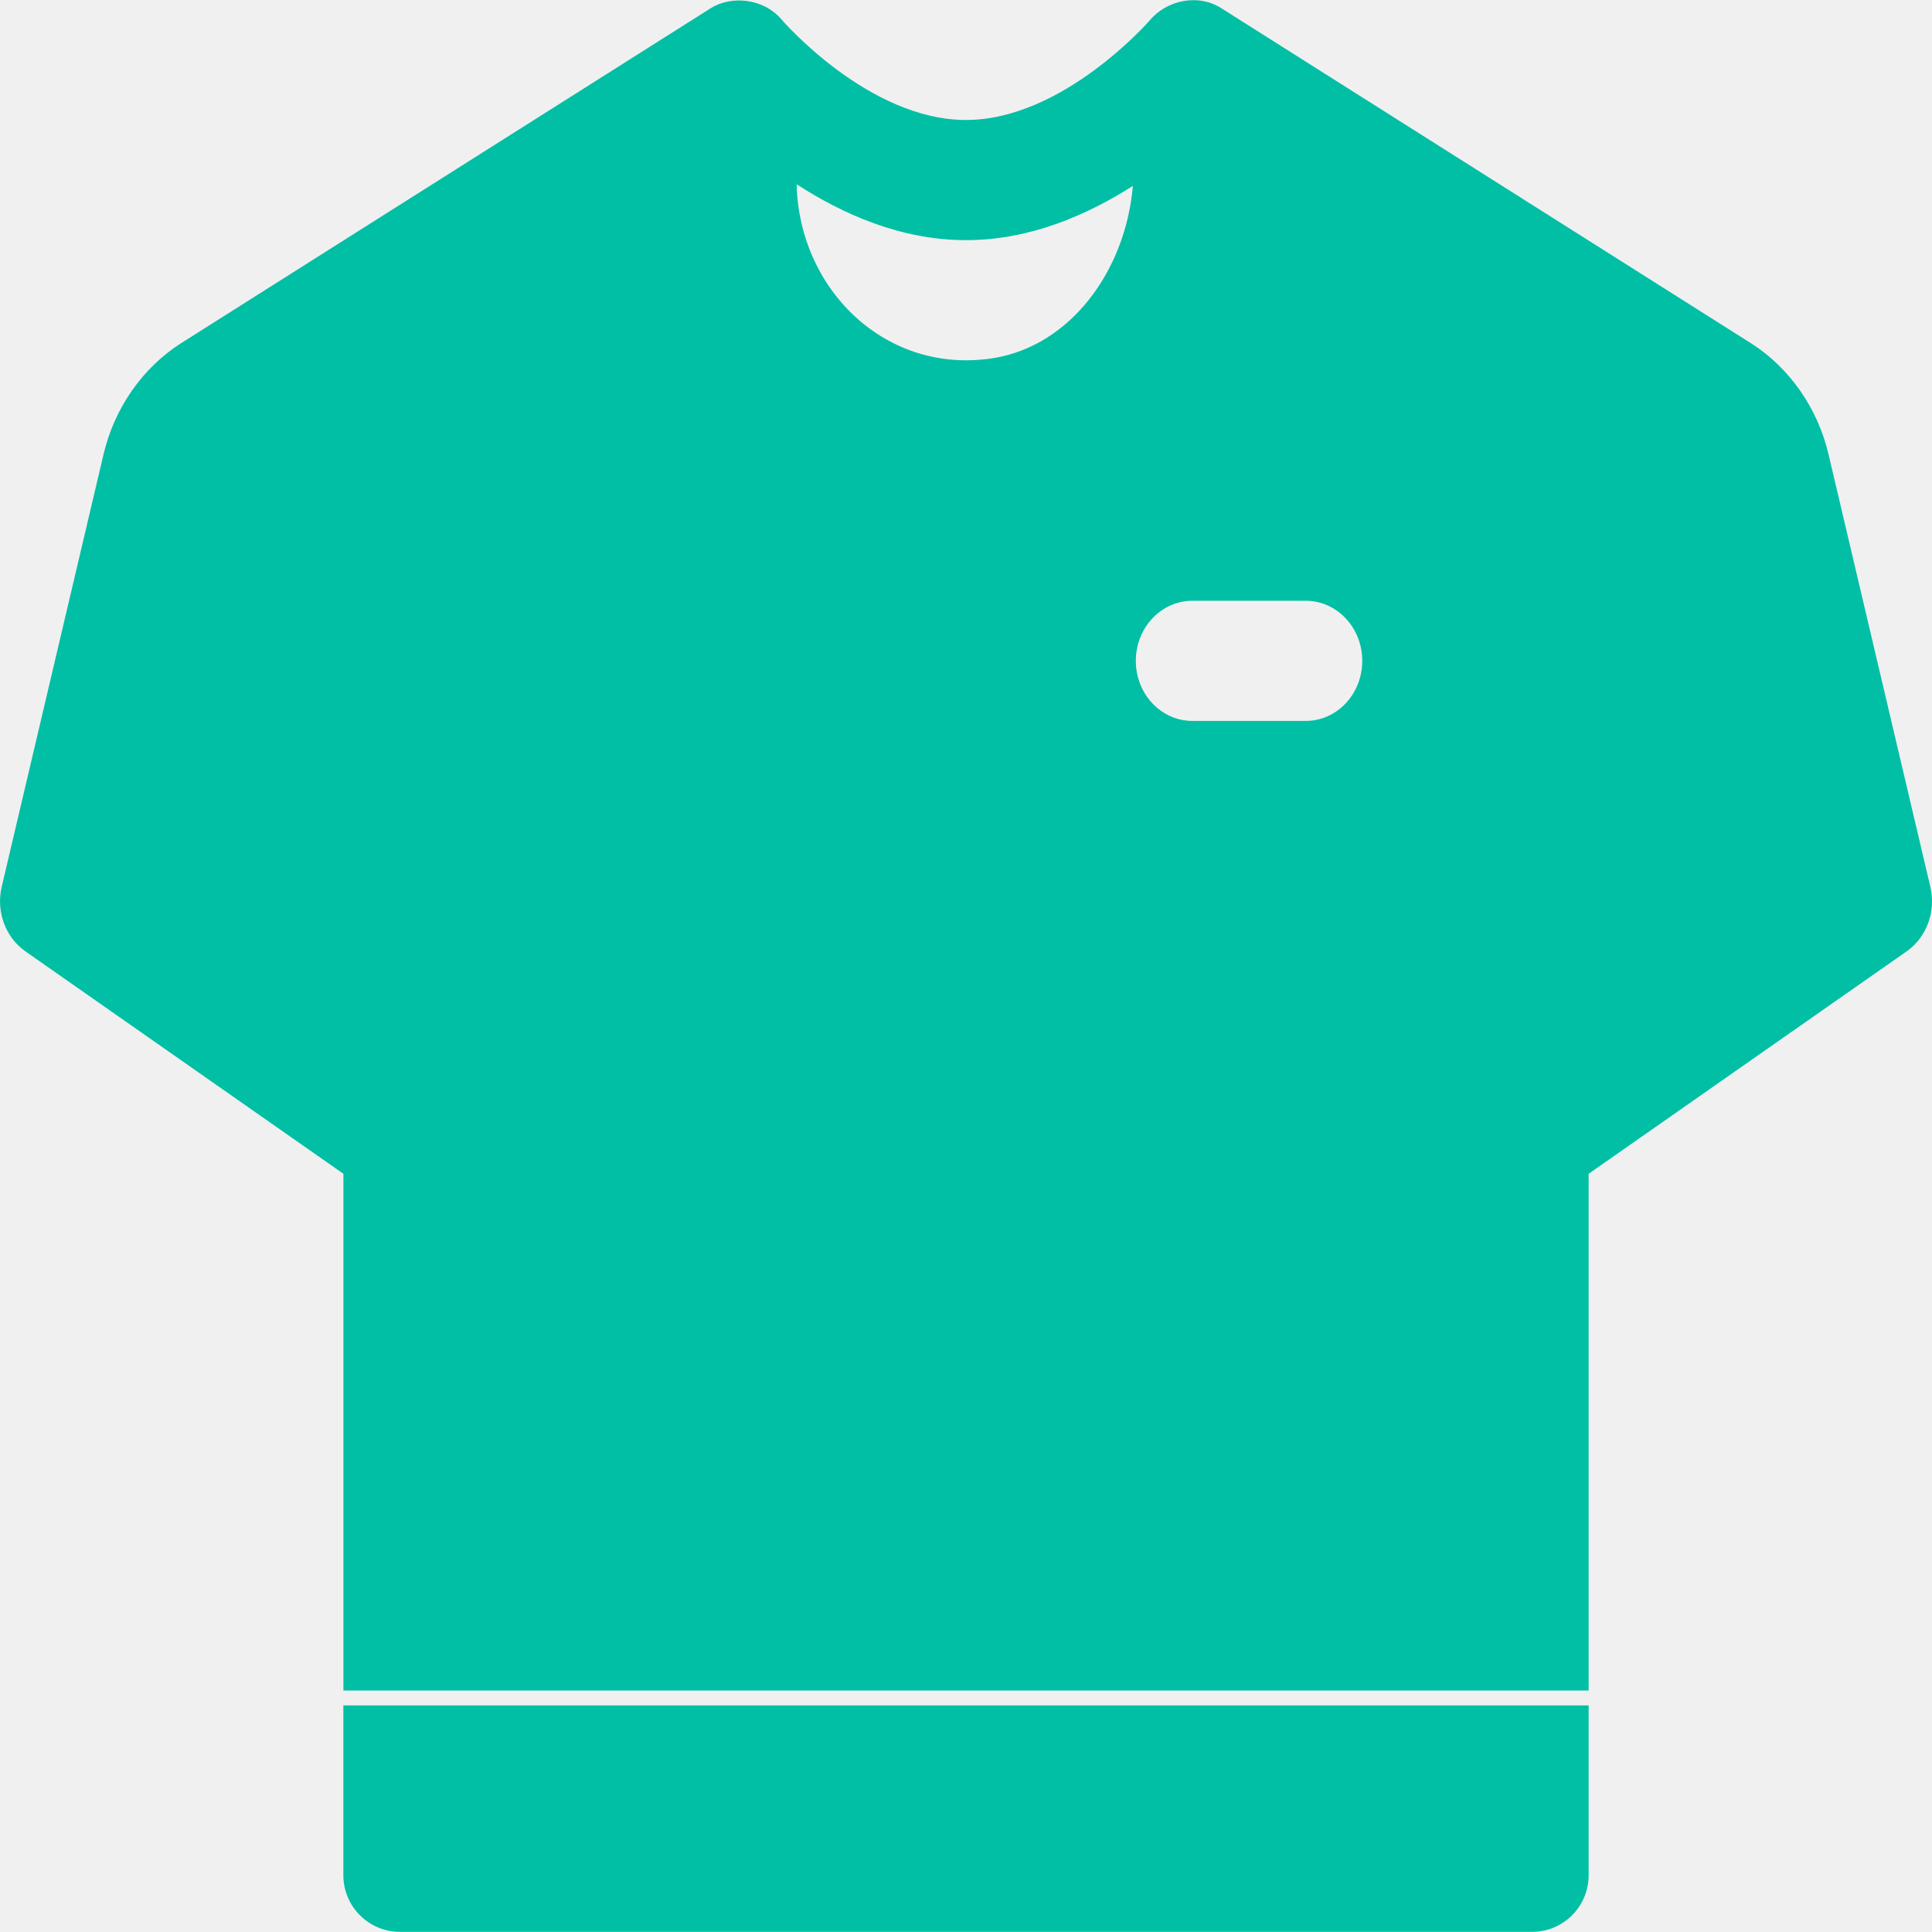
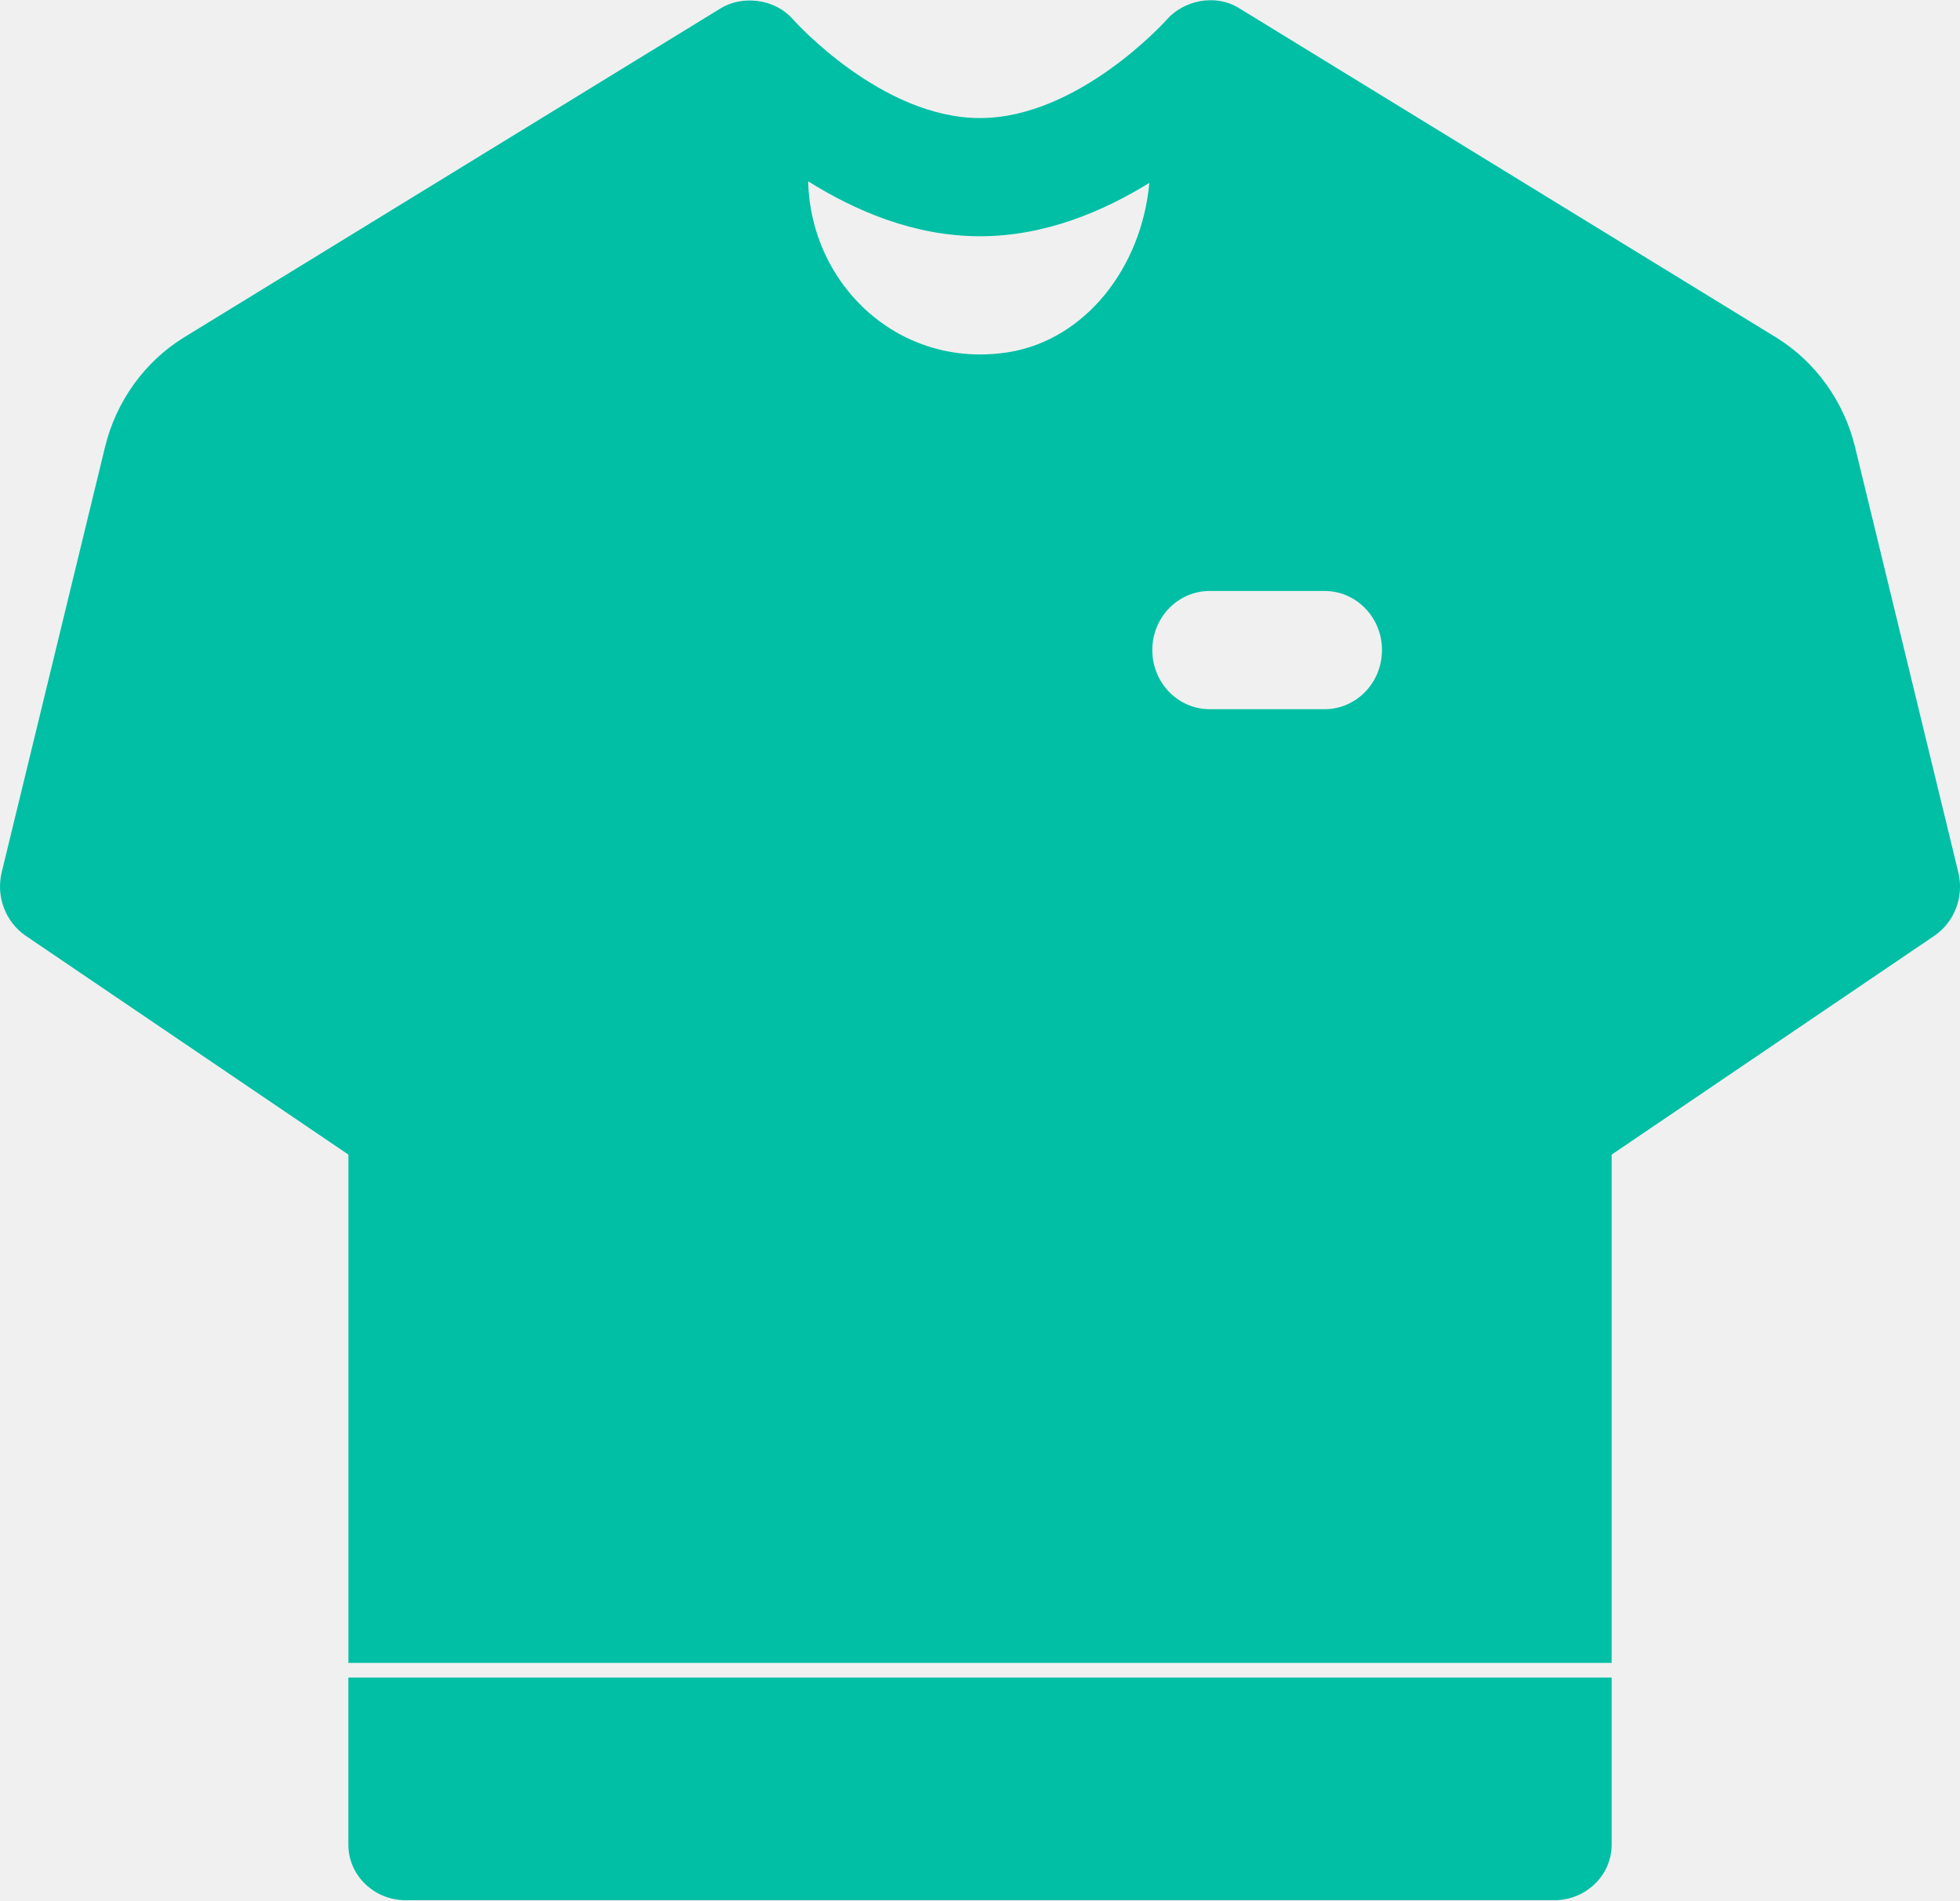
- <svg xmlns="http://www.w3.org/2000/svg" width="40" height="40" viewBox="0 0 40 40" fill="none">
+ <svg xmlns="http://www.w3.org/2000/svg" width="33" height="32" viewBox="0 0 33 32" fill="none">
  <g clip-path="url(#clip0)">
-     <path d="M7.109 35.309V38.825C7.109 39.472 7.633 39.997 8.281 39.997H31.719C32.367 39.997 32.891 39.472 32.891 38.825V35.309H7.109Z" fill="#00BFA5" />
-     <path d="M39.965 18.358L37.857 9.403C37.633 8.45 37.049 7.614 36.256 7.109L25.291 0.173C24.787 -0.15 24.144 0.021 23.815 0.41C23.798 0.43 22.009 2.484 20 2.484C17.981 2.484 16.201 0.428 16.184 0.407C15.792 -0.053 15.121 -0.089 14.71 0.173L3.745 7.108C2.952 7.614 2.368 8.45 2.144 9.404L0.036 18.358C-0.085 18.867 0.11 19.403 0.522 19.694L7.11 24.302V35H32.891V24.302L39.479 19.694C39.891 19.402 40.086 18.867 39.965 18.358ZM20.6 7.409C18.36 7.786 16.542 6.004 16.494 3.815C17.443 4.429 18.646 4.972 20 4.972C21.329 4.972 22.513 4.448 23.455 3.849C23.298 5.637 22.147 7.142 20.6 7.409ZM27.032 14.926H24.688C24.04 14.926 23.516 14.37 23.516 13.682C23.516 12.994 24.04 12.438 24.688 12.438H27.032C27.68 12.438 28.204 12.994 28.204 13.682C28.204 14.37 27.68 14.926 27.032 14.926Z" fill="#00BFA5" />
+     <path d="M5.865 28.247V31.06C5.865 31.578 6.297 31.997 6.832 31.997H26.168C26.702 31.997 27.135 31.578 27.135 31.06V28.247H5.865Z" fill="#00BFA5" />
+     <path d="M32.971 14.687L31.232 7.523C31.047 6.761 30.566 6.092 29.912 5.687L20.865 0.139C20.449 -0.119 19.919 0.018 19.647 0.328C19.633 0.345 18.157 1.988 16.5 1.988C14.834 1.988 13.366 0.343 13.352 0.327C13.029 -0.041 12.475 -0.071 12.136 0.139L3.089 5.687C2.435 6.092 1.954 6.761 1.769 7.524L0.029 14.687C-0.07 15.094 0.091 15.523 0.431 15.756L5.866 19.442V28.001H27.135V19.442L32.57 15.756C32.91 15.523 33.071 15.094 32.971 14.687ZM16.995 5.928C15.147 6.229 13.648 4.804 13.607 3.053C14.391 3.544 15.383 3.978 16.5 3.978C17.597 3.978 18.573 3.559 19.351 3.08C19.221 4.51 18.272 5.714 16.995 5.928ZM22.301 11.942H20.368C19.833 11.942 19.401 11.496 19.401 10.946C19.401 10.396 19.833 9.951 20.368 9.951H22.301C22.836 9.951 23.268 10.396 23.268 10.946C23.268 11.496 22.836 11.942 22.301 11.942Z" fill="#00BFA5" />
  </g>
  <defs>
    <clipPath id="clip0">
-       <rect width="40" height="40" fill="white" />
+       <rect width="33" height="32" fill="white" />
    </clipPath>
  </defs>
</svg>
